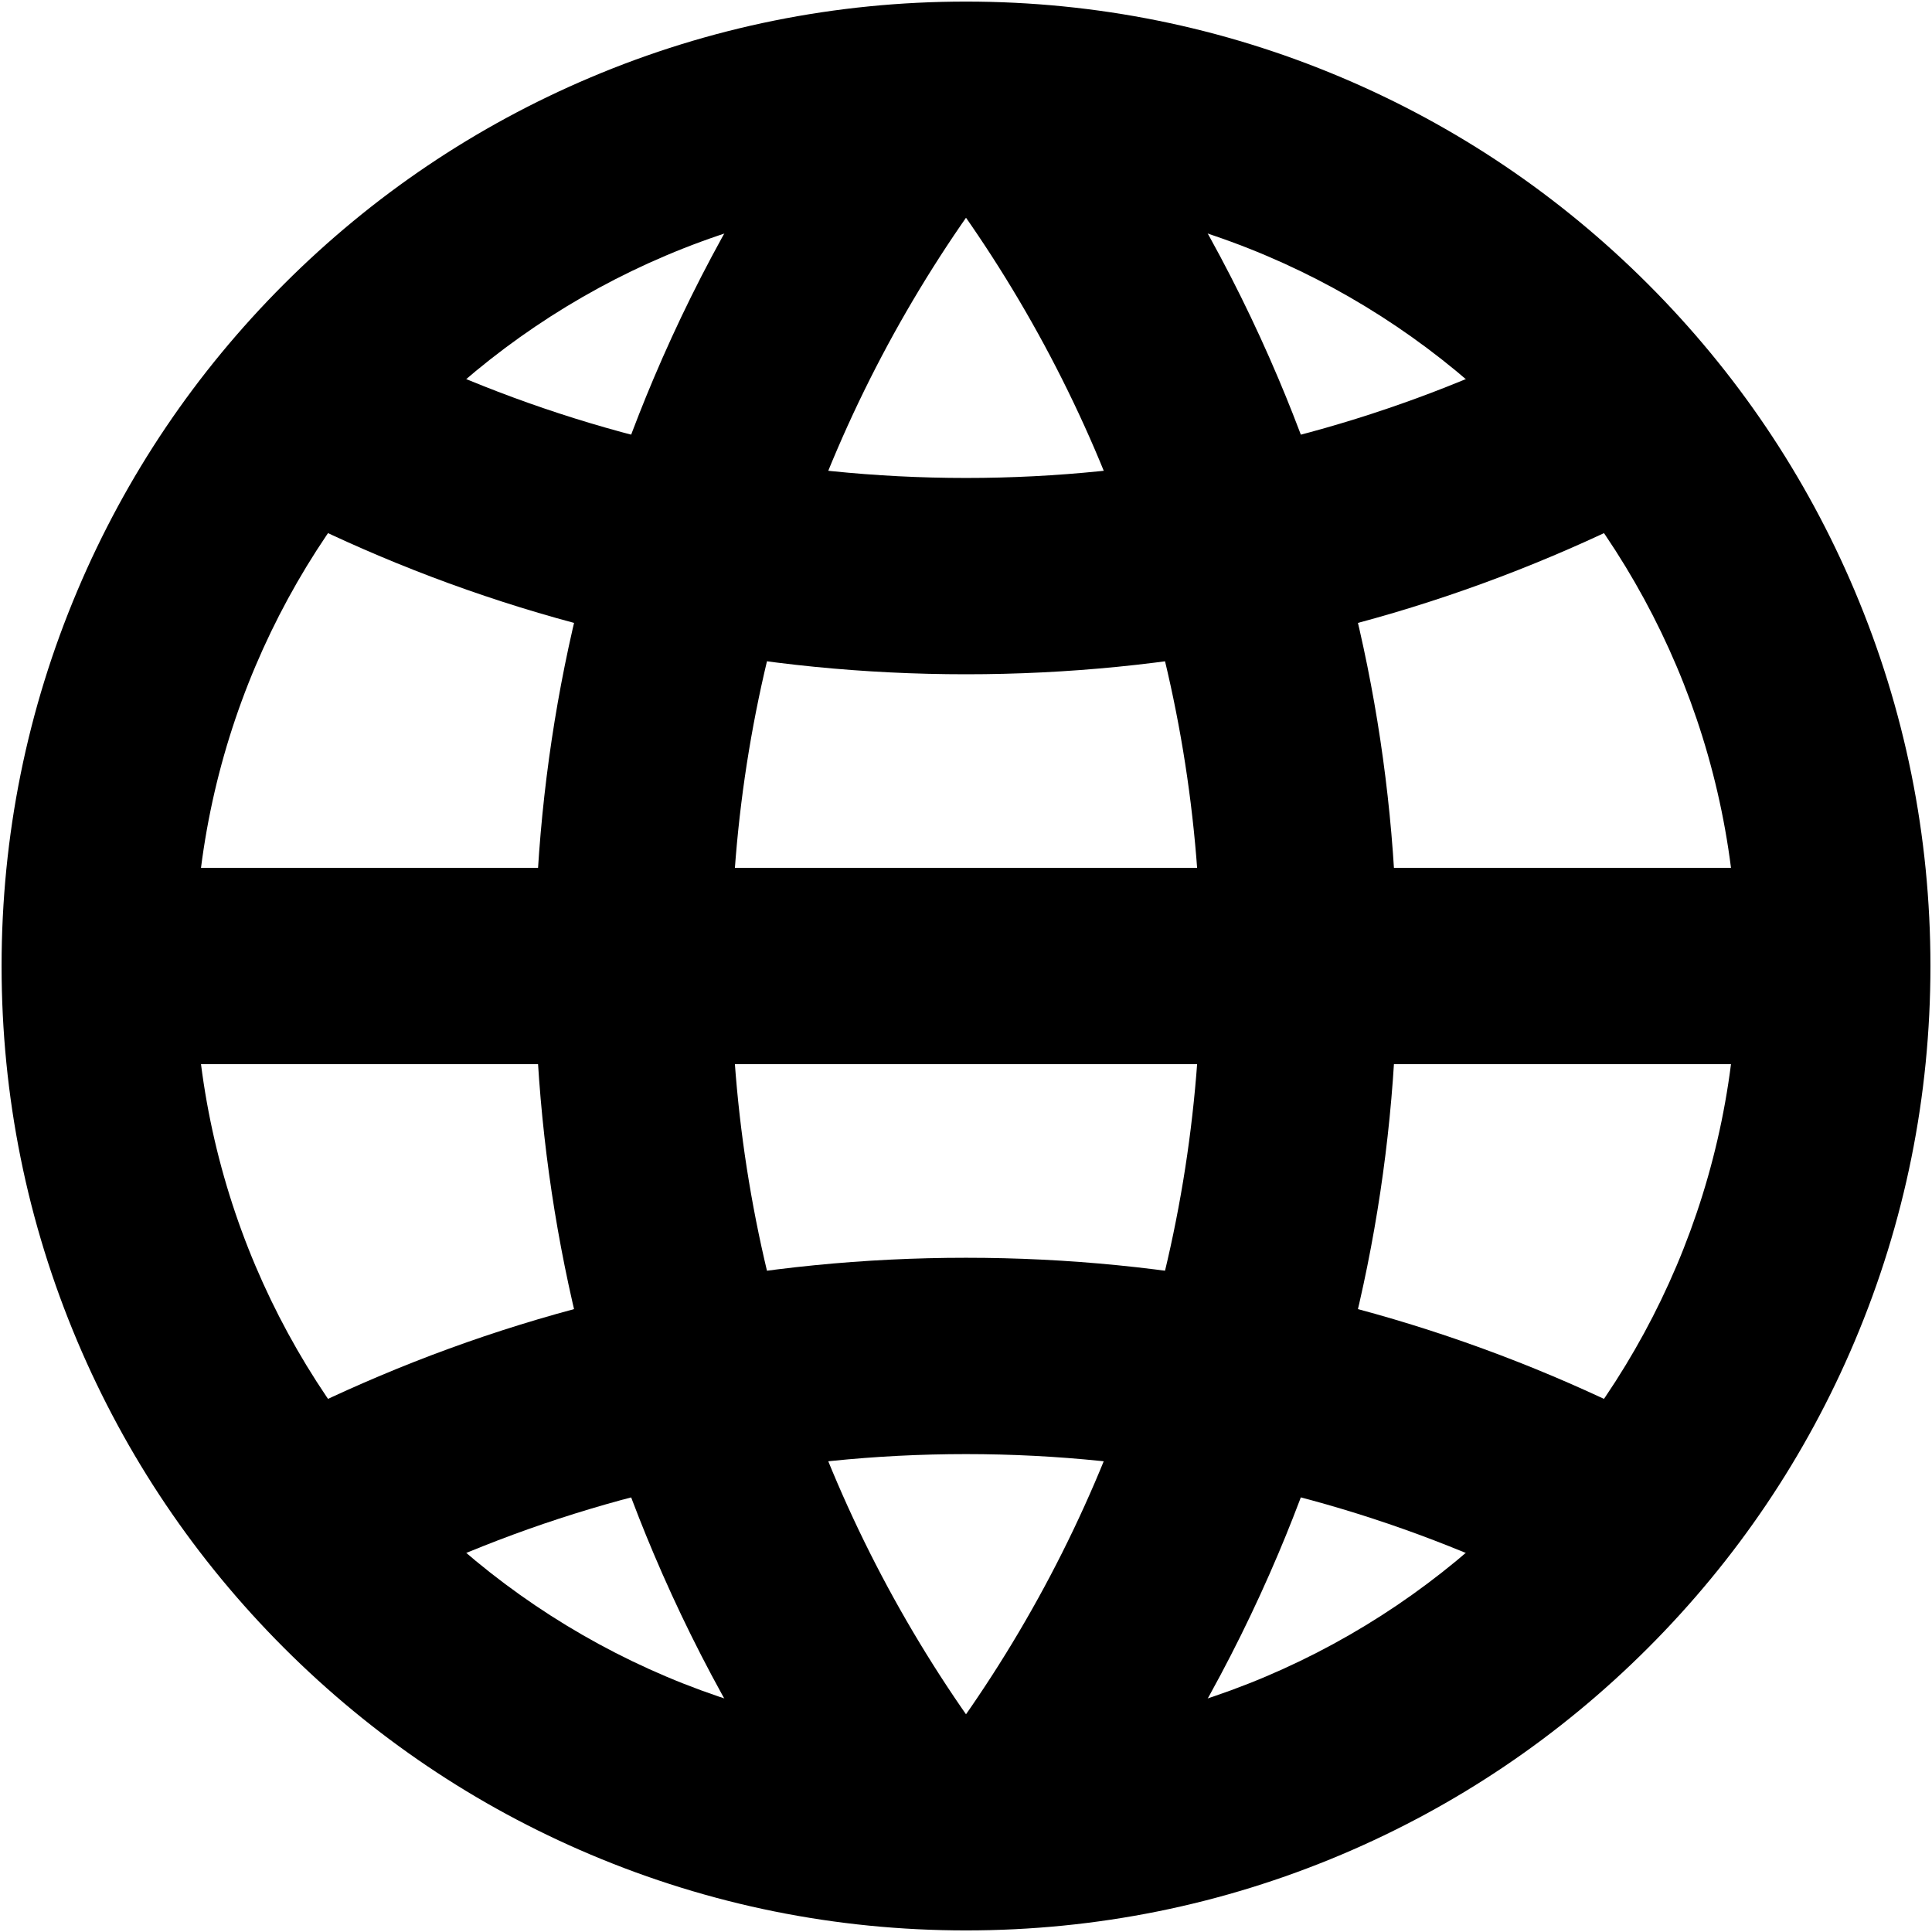
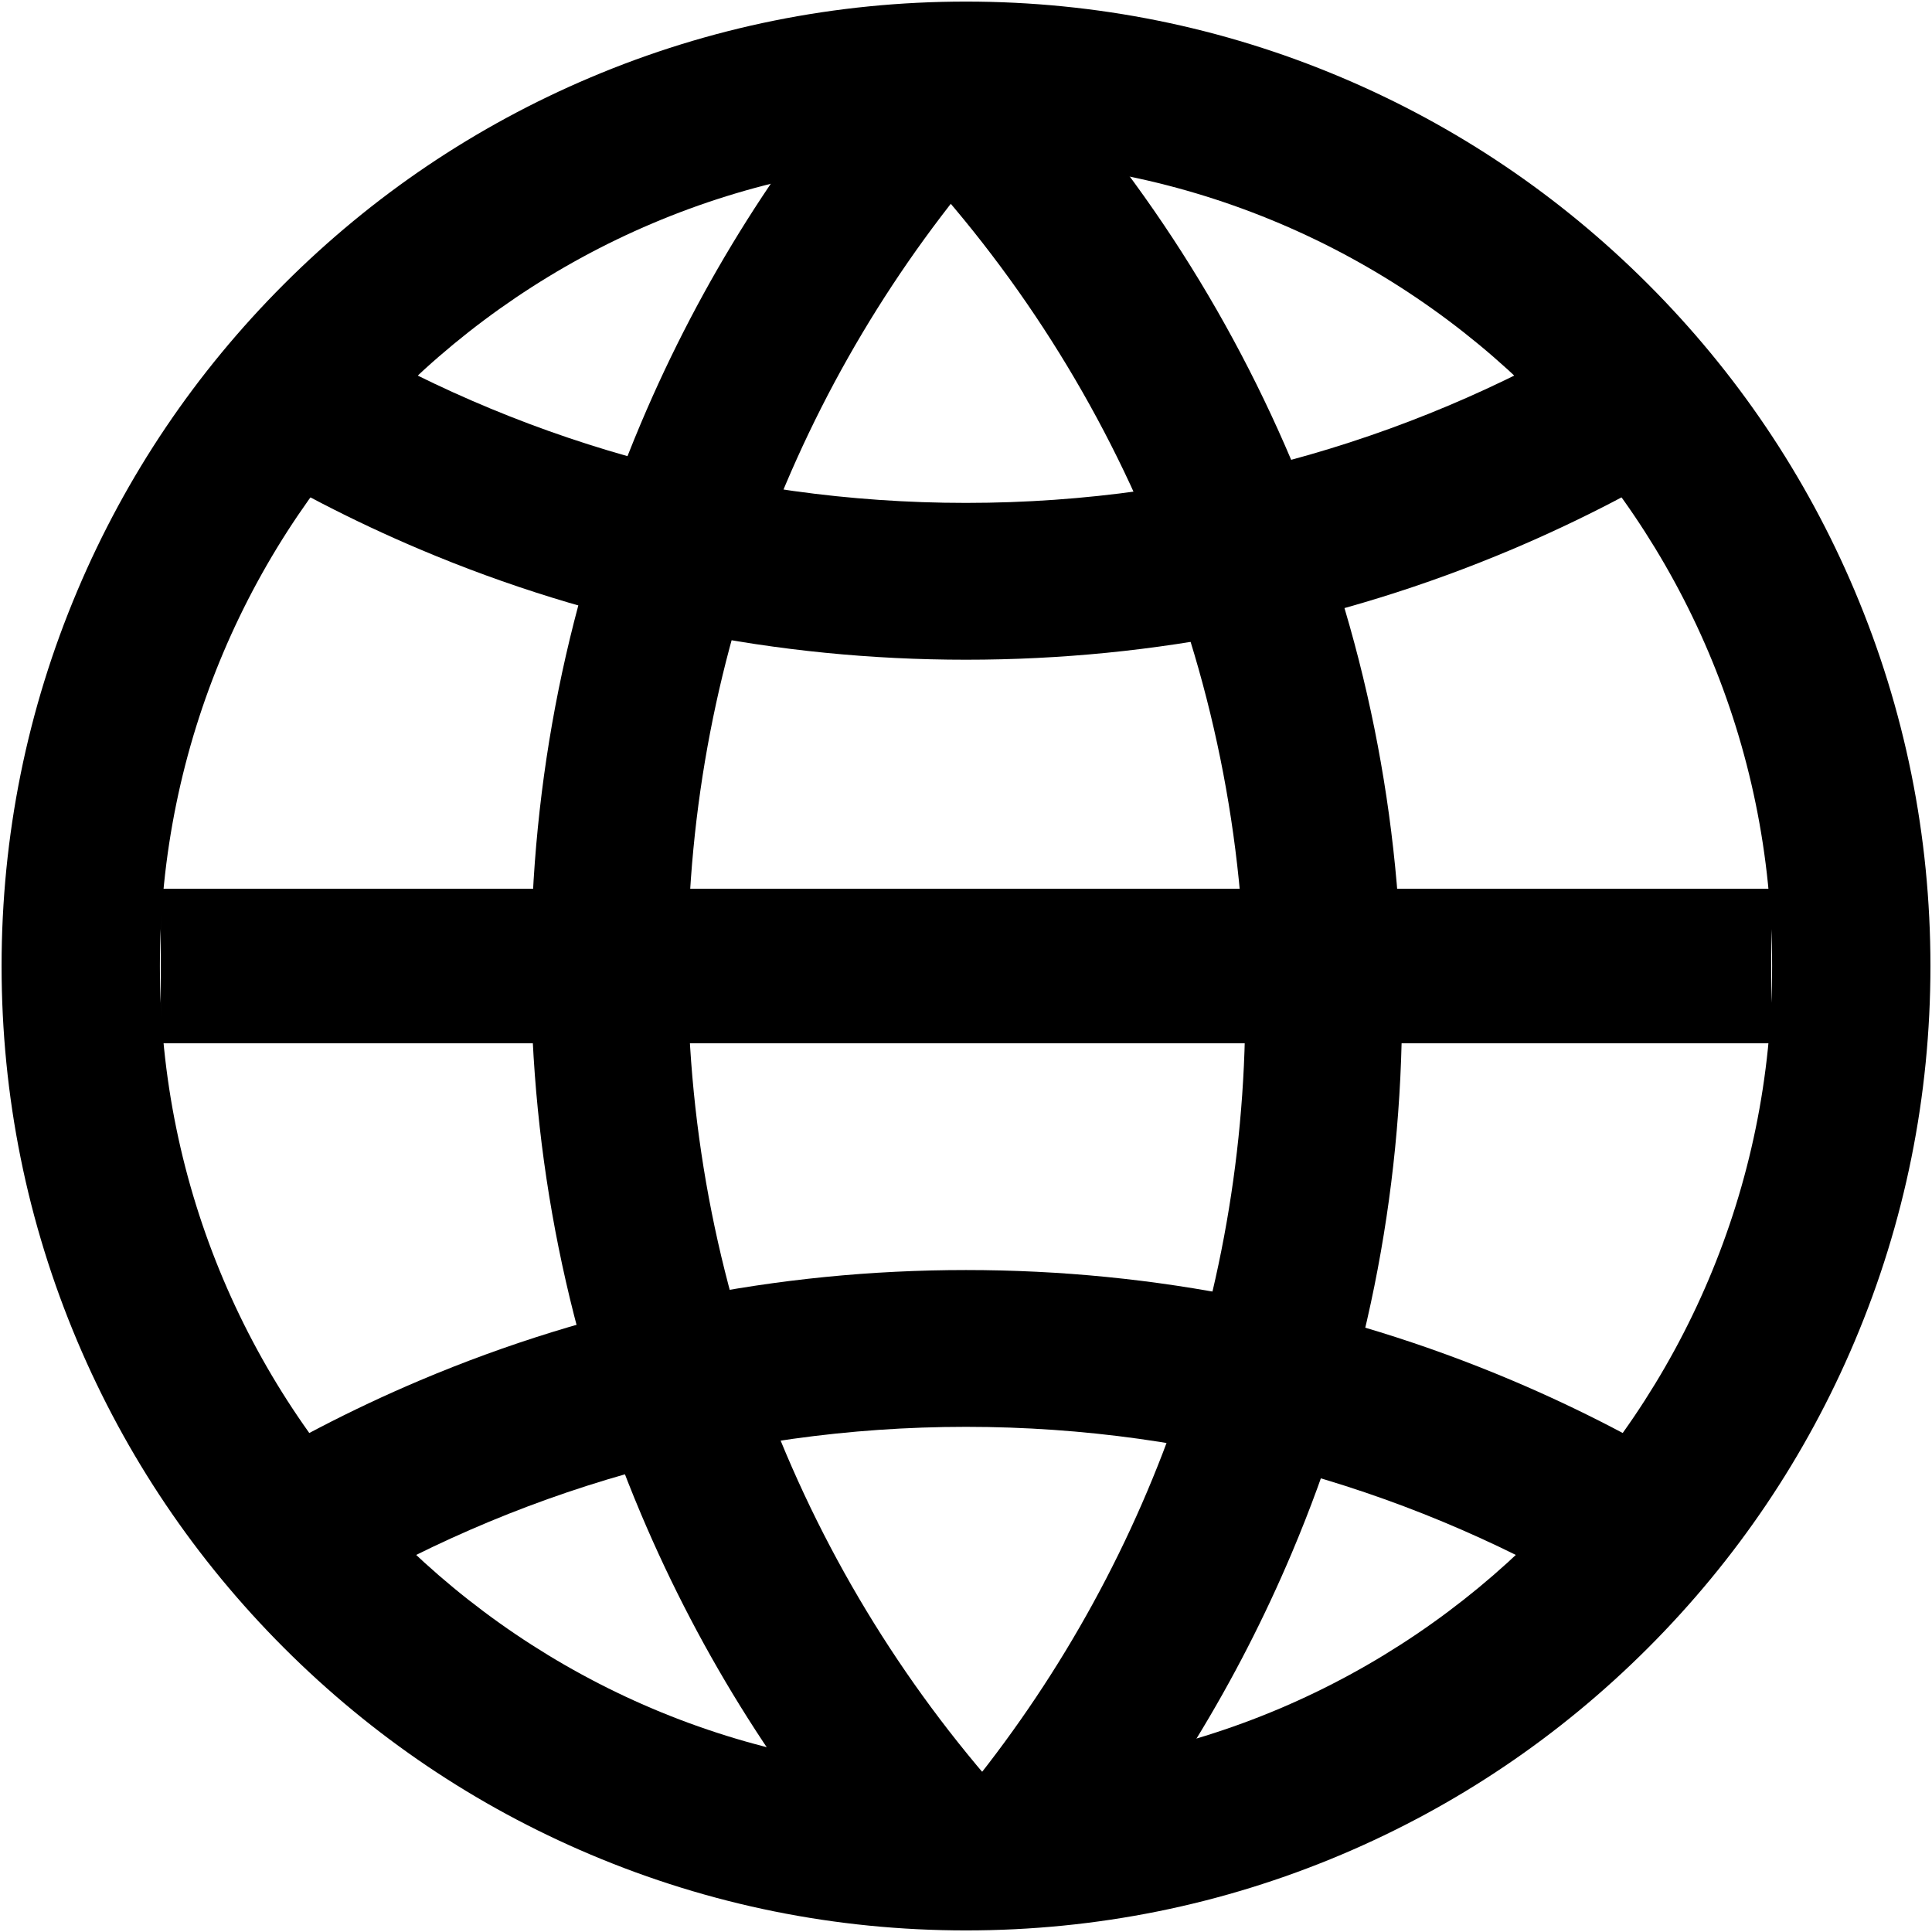
- <svg xmlns="http://www.w3.org/2000/svg" id="Network" version="1.1" x="0px" y="0px" viewBox="0 0 1000 1000" xml:space="preserve">
-   <path d="M500,999.18c-67.37,0-132.75-13.21-194.32-39.25c-59.45-25.14-112.83-61.13-158.66-106.96   c-45.83-45.83-81.81-99.21-106.96-158.66C14.02,632.75,0.82,567.37,0.82,500s13.21-132.75,39.25-194.32   c25.14-59.45,61.13-112.83,106.96-158.66c45.83-45.83,99.21-81.81,158.66-106.96C367.25,14.02,432.63,0.82,500,0.82   s132.75,13.21,194.32,39.25c59.45,25.14,112.83,61.13,158.66,106.96c45.83,45.83,81.81,99.21,106.96,158.66   c26.04,61.57,39.25,126.95,39.25,194.32s-13.21,132.75-39.25,194.32c-25.14,59.45-61.13,112.83-106.96,158.66   s-99.21,81.81-158.66,106.96C632.75,985.98,567.37,999.18,500,999.18z M500,100.82c-220.11,0-399.18,179.07-399.18,399.18   c0,220.11,179.07,399.18,399.18,399.18c220.11,0,399.18-179.07,399.18-399.18C899.18,279.89,720.11,100.82,500,100.82z" />
-   <path d="M379.53,887.41c-15.34-26.85-29.11-54.67-41.26-83.4c-40.74-96.31-61.39-198.59-61.39-304c0-105.41,20.66-207.69,61.39-304   c12.15-28.73,25.92-56.55,41.26-83.4l62.39-18.26l71.16,0.21c-84.5,113.24-134.58,253.61-134.58,405.45s50.07,292.21,134.58,405.45   l-77.4,7.77L379.53,887.41z" />
-   <path d="M486.93,905.46c84.5-113.24,134.58-253.61,134.58-405.45c0-151.84-50.07-292.21-134.58-405.45l72.5-11.38l61.04,29.43   c15.34,26.85,29.11,54.67,41.26,83.4c40.74,96.31,61.39,198.59,61.39,304c0,105.41-20.66,207.69-61.39,304   c-12.15,28.73-25.92,56.55-41.26,83.4l-69.73,28.67L486.93,905.46z" />
-   <path d="M836.15,273.15c-10.58,5.05-21.3,9.86-32.15,14.45C707.69,328.34,605.41,349,500,349c-105.41,0-207.69-20.66-304-61.39   c-10.85-4.59-21.56-9.41-32.14-14.45l14.6-50.18l56.2-29.56c81.56,34.74,171.25,53.97,265.35,53.97   c93.65,0,182.93-19.05,264.18-53.47c0.39-0.17,0.78-0.33,1.17-0.5l49.6,30.7L836.15,273.15z" />
-   <path d="M163.85,726.86c10.58-5.05,21.3-9.86,32.15-14.45c96.31-40.74,198.59-61.39,304-61.39c105.41,0,207.69,20.66,304,61.39   c10.85,4.59,21.56,9.41,32.15,14.45l-23.94,41.37l-46.85,38.38C683.79,771.87,594.1,752.64,500,752.64s-183.79,19.23-265.35,53.97   l-48.21-41.26L163.85,726.86z" />
-   <rect x="83.21" y="449.19" width="833.59" height="101.62" />
+ <svg xmlns="http://www.w3.org/2000/svg" version="1.1" x="0px" y="0px" viewBox="0 0 1000 1000" style="enable-background:new 0 0 1000 1000;" xml:space="preserve">
+   <style type="text/css">
+ 	.st0{display:none;}
+ 	.st1{display:inline;}
+ </style>
+   <g id="Слой_13" class="st0">
+     <g class="st1">
+       <circle cx="601.93" cy="149.71" r="37.24" />
+     </g>
+     <g class="st1">
+       <circle cx="773.15" cy="248.1" r="37.24" />
+     </g>
+     <g class="st1">
+       <circle cx="774.26" cy="787.62" r="37.24" />
+     </g>
+     <g class="st1">
+       <circle cx="603.45" cy="886.71" r="37.24" />
+     </g>
+     <g class="st1">
+       <circle cx="405.97" cy="887.11" r="37.24" />
+     </g>
+     <g class="st1">
+       <circle cx="234.74" cy="788.73" r="37.24" />
+     </g>
+     <g class="st1">
+       <circle cx="233.63" cy="249.21" r="37.24" />
+     </g>
+     <g class="st1">
+       <circle cx="404.45" cy="150.12" r="37.24" />
+     </g>
+     <g class="st1">
+       <circle cx="601.93" cy="149.71" r="37.24" />
+     </g>
+     <g class="st1">
+       <path d="M236.64,563.62l35.09-185.47h53.53l-57.83,260.66h-54.07l-42.43-174.37L128.5,638.81H74.44L16.61,378.15h53.53    l35.27,185.11l42.97-185.11h45.47L236.64,563.62z" />
+       <path d="M565.7,563.62l35.09-185.47h53.53l-57.82,260.66h-54.07L500,464.44l-42.43,174.37h-54.07l-57.83-260.66h53.53    l35.27,185.11l42.97-185.11h45.47L565.7,563.62z" />
+       <path d="M894.77,563.62l35.09-185.47h53.53l-57.83,260.66H871.5l-42.43-174.37l-42.43,174.37h-54.07l-57.83-260.66h53.53    l35.27,185.11l42.97-185.11h45.47L894.77,563.62z" />
+     </g>
+   </g>
+   <g id="Слой_14" class="st0">
+     <path class="st1" d="M714.12,288.7h234.67c28.29,0,51.22,22.93,51.22,51.22v320.16c0,28.29-22.93,51.22-51.22,51.22H51.22   C22.93,711.3,0,688.37,0,660.08V339.92c0-28.29,22.93-51.22,51.22-51.22h234.67H714.12z M500,309.6   c-105.16,0-190.4,85.25-190.4,190.4S394.84,690.4,500,690.4S690.4,605.16,690.4,500S605.16,309.6,500,309.6z" />
+     <circle class="st1" cx="500" cy="500" r="118.65" />
+   </g>
+   <g id="Слой_12" class="st0">
+     <polygon class="st1" points="693.9,275.22 734.36,426.23 844.9,315.68  " />
+     <circle class="st1" cx="867.37" cy="448.69" r="43.79" />
+     <polygon class="st1" points="693.9,788.67 844.9,748.21 734.36,637.67  " />
+     <circle class="st1" cx="867.37" cy="615.2" r="43.79" />
+     <path class="st1" d="M525.27,431.36H163.17V246.73h362.11V431.36z M110.46,197.27c0,0-63.08,47.66-63.08,141.78   s63.08,141.78,63.08,141.78h467.52c0,0,63.08-47.66,63.08-141.78s-63.08-141.78-63.08-141.78H110.46z" />
+     <path class="st1" d="M525.27,817.16H163.17V632.54h362.11V817.16z M110.46,583.07c0,0-63.08,47.66-63.08,141.78   s63.08,141.78,63.08,141.78h467.52c0,0,63.08-47.66,63.08-141.78s-63.08-141.78-63.08-141.78H110.46z" />
+   </g>
+   <g id="Слой_11" class="st0">
+     <path class="st1" d="M701.78,571.05c8.36-21.97,12.94-45.79,12.94-70.66c0-98.03-71.16-179.74-164.54-196.21l-1.01-120.89   c31.72,3.15,60.88,11.01,90.37,23.48c37.95,16.05,72.03,39.03,101.28,68.28c29.26,29.26,52.23,63.33,68.28,101.28   c16.63,39.31,25.06,81.05,25.06,124.05s-8.43,84.74-25.06,124.05L701.78,571.05z M354.05,383.76   c-23.77,32.81-37.79,73.11-37.79,116.63c0,98.35,71.63,180.28,165.46,196.37l0.17,120.57c-31.16-3.25-61.46-11.06-90.45-23.32   c-37.95-16.05-72.03-39.02-101.28-68.28c-29.26-29.26-52.23-63.33-68.28-101.28c-16.63-39.31-25.06-81.05-25.06-124.05   s8.43-84.74,25.06-124.05c11.49-27.16,26.52-52.34,44.86-75.18c7.29-9.08,15.1-17.79,23.42-26.1L354.05,383.76z" />
+     <polygon class="st1" points="654.91,806.08 907.9,625.51 625.03,496.7  " />
+     <polygon class="st1" points="384.75,173.65 131.75,354.21 414.63,483.03  " />
+   </g>
+   <g id="Слой_10" class="st0">
+     <circle class="st1" cx="661.44" cy="497.58" r="61.53" />
+     <circle class="st1" cx="292.51" cy="622.98" r="55.19" />
+     <rect x="165.38" y="319.61" class="st1" width="110.38" height="110.38" />
+     <polygon class="st1" points="0,500.4 129.25,575.02 129.25,425.78  " />
+     <path class="st1" d="M476.95,526.69l-66.02,66.02c-4.21,4.21-9.93,6.58-15.88,6.58H333.4v47.36h81.25c5.96,0,11.67-2.37,15.88-6.58   l104.76-104.74c5.54-5.54,13.05-8.65,20.88-8.65l83.41,0v-58.21l-146.86-0.01c-7.81,0-15.3-3.09-20.83-8.6L369.06,357.52   c-4.3-4.28-10.13-6.69-16.2-6.69h-81.07v47.36h62.95c6.13,0,12,2.45,16.32,6.81l62.67,63.66l-288.79-0.18v58.21H476.95z" />
+     <circle class="st1" cx="799.95" cy="498.74" r="61.53" />
+     <circle class="st1" cx="938.47" cy="497.04" r="61.53" />
+   </g>
+   <g id="Слой_2" class="st0">
+     <path class="st1" d="M836.96,642.76v107.6c-1.63,37.29-30.01,79.7-76.34,107.83c-63.65,38.64-137.07,35.71-163.99-6.56   c-26.92-42.26,2.85-107.84,66.49-146.48c33.5-20.34,68.56-29.24,99.27-26.87l-0.07-39.26l0.07-45.57l-0.07-305.99v-8.89   c0-11.14-10.22-19.62-21.48-17.84c0,0-124.28,14.56-169.17,14.56c-44.89,0-159.75-14.56-159.75-14.56   c-11.26-1.78-21.48,6.7-21.48,17.84v8.89v373.67l-0.07,89.22c-1.63,37.29-30.01,79.7-76.34,107.83   c-63.65,38.64-137.07,35.71-163.99-6.56c-26.92-42.26,2.85-107.84,66.49-146.48c33.5-20.34,68.56-29.24,99.27-26.87V656.8V211.13   v-62.03c0-20.12,16.71-36.43,37.32-36.43c26.99,0,124.32,30.22,216.05,30.22s203.47-30.22,230.46-30.22   c20.61,0,37.32,16.31,37.32,36.43v62.03v409.95V642.76z" />
+   </g>
+   <g id="Слой_3" class="st0">
+     <path class="st1" d="M328.92,300.83l17.87-114.11c3.03-11.11,14.33-16.21,26.36-18.9c12.95-2.9,58.71-8.2,126.85-8.2   s113.3,4.38,126.85,8.2c13.56,3.81,23.33,7.79,26.36,18.9l17.87,114.11h187.5c22.6,0,40.92,18.32,40.92,40.92v403.78   c0,22.6-18.32,40.92-40.92,40.92H141.42c-22.6,0-40.92-18.32-40.92-40.92V341.75c0-22.6,18.32-40.92,40.92-40.92H328.92z    M500,374.82c-93.24,0-168.83,75.59-168.83,168.83S406.76,712.47,500,712.47s168.83-75.59,168.83-168.83S593.24,374.82,500,374.82z   " />
+     <circle class="st1" cx="500" cy="543.64" r="94.8" />
+   </g>
+   <g id="Слой_4">
+     <path d="M500,999.18c-67.37,0-132.75-13.21-194.32-39.25c-59.45-25.14-112.83-61.13-158.66-106.96   c-45.83-45.83-81.81-99.21-106.96-158.66C14.02,632.75,0.82,567.37,0.82,500s13.21-132.75,39.25-194.32   c25.14-59.45,61.13-112.83,106.96-158.66c45.83-45.83,99.21-81.81,158.66-106.96C367.25,14.02,432.63,0.82,500,0.82   s132.75,13.21,194.32,39.25c59.45,25.14,112.83,61.13,158.66,106.96c45.83,45.83,81.81,99.21,106.96,158.66   c26.04,61.57,39.25,126.95,39.25,194.32s-13.21,132.75-39.25,194.32c-25.14,59.45-61.13,112.83-106.96,158.66   s-99.21,81.81-158.66,106.96C632.75,985.98,567.37,999.18,500,999.18z M500,82.76C269.93,82.76,82.76,269.93,82.76,500   c0,230.07,187.18,417.24,417.24,417.24c230.07,0,417.24-187.17,417.24-417.24C917.24,269.93,730.07,82.76,500,82.76z" />
+     <rect x="83.21" y="460.01" width="833.59" height="80" />
+     <path d="M524.49,67.17C419.85,181.81,355.95,334.24,355.95,501.31c0,172.77,68.33,329.89,179.39,445.74l-76.52,37.24   c-53.18-59.52-95.8-126.79-126.97-200.48c-37.86-89.52-57.06-184.56-57.06-282.5s19.2-192.98,57.06-282.5   c30.99-73.26,73.3-140.18,126.05-199.45L524.49,67.17z" />
+     <path d="M513.15,8.14c66.62,66.62,118.94,144.23,155.49,230.65c37.86,89.52,57.06,184.56,57.06,282.5s-19.2,192.98-57.06,282.5   c-28.27,66.85-65.98,128.42-112.44,183.71l-71.66-41.62c99.57-113.49,160-262.12,160-424.6c0-176.46-71.27-336.58-186.55-453.09   L513.15,8.14z" />
+     <path d="M884.7,231.29c-32.47,20.32-66.59,38.06-102.2,53.12c-89.52,37.86-184.56,57.06-282.5,57.06s-192.98-19.2-282.5-57.06   c-34.58-14.62-67.74-31.77-99.35-51.35l50.41-64.67c96.9,58.34,210.32,91.91,331.44,91.91c123.08,0,238.22-34.68,336.15-94.78   L884.7,231.29z" />
+     <path d="M114.59,768c32.68-20.5,67.04-38.39,102.91-53.57c89.52-37.86,184.56-57.06,282.5-57.06s192.98,19.2,282.5,57.06   c35.4,14.97,69.33,32.59,101.62,52.76l-51.7,63.85c-97.12-58.7-210.9-92.51-332.42-92.51c-121.55,0-235.36,33.82-332.49,92.55   L114.59,768z" />
+   </g>
+   <g id="Слой_5" class="st0">
+     <path class="st1" d="M970.72,580.4v185.56c0,47.71-38.68,86.39-86.39,86.39H115.67c-47.71,0-86.39-38.68-86.39-86.39V580.4   c0-8.3,6.73-15.04,15.04-15.04h197.03v24.35c0,8.3,6.73,15.04,15.04,15.04h89.59c8.3,0,15.04-6.73,15.04-15.04v-24.35h268.1v24.35   c0,8.3,6.73,15.04,15.04,15.04h89.59c8.3,0,15.04-6.73,15.04-15.04v-24.35h206.92C963.99,565.36,970.72,572.09,970.72,580.4z" />
+     <path class="st1" d="M970.72,471.65v-80.6c0-47.77-38.73-86.5-86.5-86.5H115.78c-47.77,0-86.5,38.73-86.5,86.5v80.6   c0,8.37,6.78,15.15,15.15,15.15h196.91v-33.29c0-7.16,5.8-12.96,12.96-12.96h93.74c7.16,0,12.96,5.8,12.96,12.96v33.29h268.1   v-33.29c0-7.16,5.8-12.96,12.96-12.96h93.74c7.16,0,12.96,5.8,12.96,12.96v33.29h206.81C963.94,486.8,970.72,480.02,970.72,471.65z   " />
+     <path class="st1" d="M627.37,319.63l-0.27-47.41c-0.11-19.2-15.7-34.7-34.9-34.7l-184.7,0c-18.8,0-34.22,14.89-34.88,33.67   l-1.71,48.44c0,1.29-72.46,0.58-72.46-0.07v-52.34c0-55.99,45.39-101.38,101.38-101.38h200.36c55.99,0,101.38,45.39,101.38,101.38   v52.34C701.56,320.21,627.37,320.92,627.37,319.63z" />
+   </g>
+   <g id="Слой_6" class="st0">
+     <path class="st1" d="M956.85,811.98H179.24L33.15,665.9V198.02c0-5.52,4.48-10,10-10h913.69c5.52,0,10,4.48,10,10v603.96   C966.85,807.5,962.37,811.98,956.85,811.98z M91.14,608.97l146.08,145.02V463.95L91.14,608.97z" />
+   </g>
+   <g id="Слой_7" class="st0">
+     <rect x="271.33" y="244.9" class="st1" width="457.35" height="80" />
+     <rect x="271.33" y="665.75" class="st1" width="457.35" height="80" />
+     <path class="st1" d="M874.54,604.13h-50c-19.33,0-35,15.67-35,35v31.07c0,18.74,15.19,33.93,33.93,33.93h52.14   c18.74,0,33.93-15.19,33.93-33.93v-31.07C909.54,619.8,893.87,604.13,874.54,604.13z M874.54,294.28h-50c-19.33,0-35,15.67-35,35   v31.07c0,18.74,15.19,33.93,33.93,33.93h52.14c18.74,0,33.93-15.19,33.93-33.93v-31.07C909.54,309.95,893.87,294.28,874.54,294.28z    M874.54,451.8h-50c-19.33,0-35,15.67-35,35v31.07c0,18.74,15.19,33.93,33.93,33.93h52.14c18.74,0,33.93-15.19,33.93-33.93V486.8   C909.54,467.47,893.87,451.8,874.54,451.8z M905.86,178.29h-120v15c0,19.33,15.67,35,35,35h49c19.88,0,36-16.12,36-36V178.29z    M789.54,821.62h120v-15c0-19.33-15.67-35-35-35h-49c-19.88,0-36,16.12-36,36V821.62z M967.63,821.62H737.82c-8.28,0-15-6.72-15-15   V193.38c0-8.28,6.72-15,15-15h229.81c8.28,0,15,6.72,15,15v613.24C982.63,814.91,975.92,821.62,967.63,821.62z" />
+     <path class="st1" d="M169.84,614.63h-50c-19.33,0-35,15.67-35,35v31.07c0,18.74,15.19,33.93,33.93,33.93h52.14   c18.74,0,33.93-15.19,33.93-33.93v-31.07C204.84,630.3,189.17,614.63,169.84,614.63z M169.84,304.77h-50c-19.33,0-35,15.67-35,35   v31.07c0,18.74,15.19,33.93,33.93,33.93h52.14c18.74,0,33.93-15.19,33.93-33.93v-31.07C204.84,320.44,189.17,304.77,169.84,304.77z    M169.84,462.29h-50c-19.33,0-35,15.67-35,35v31.07c0,18.74,15.19,33.93,33.93,33.93h52.14c18.74,0,33.93-15.19,33.93-33.93v-31.07   C204.84,477.96,189.17,462.29,169.84,462.29z M201.16,188.79h-120v15c0,19.33,15.67,35,35,35h49c19.88,0,36-16.12,36-36V188.79z    M84.84,832.12h120v-15c0-19.33-15.67-35-35-35h-49c-19.88,0-36,16.12-36,36V832.12z M262.93,832.12H33.12c-8.28,0-15-6.72-15-15   V203.88c0-8.28,6.72-15,15-15h229.81c8.28,0,15,6.72,15,15v613.24C277.93,825.4,271.22,832.12,262.93,832.12z" />
+   </g>
+   <g id="Слой_8" class="st0">
+     <path class="st1" d="M606.7,611.67c4.97,0,8.27,3.76,12.22,6.77c60.78,46.4,155.94,153.34,203.96,153.34   c60.95,0,102.85-6.32,88.43-117.21c-7.24-55.68-34.15-257.51-45.47-310.31s-70.64-116.06-152.28-116.06   c-48.85,0-92.16,23.69-126.79,59.95c-4.23,3.65-13.26,4.47-17.2,4.47l-142.94,0c-3.94,0-10.7-1.62-13.42-4.47   c-34.63-36.25-77.95-59.95-126.79-59.95c-81.64,0-140.96,63.25-152.28,116.06S95.92,598.9,88.68,654.58   c-14.41,110.89,27.49,117.21,88.43,117.21c48.03,0,159.18-116.06,204.7-153.34c3.84-3.15,7.25-6.77,12.22-6.77L606.7,611.67z" />
+   </g>
</svg>
